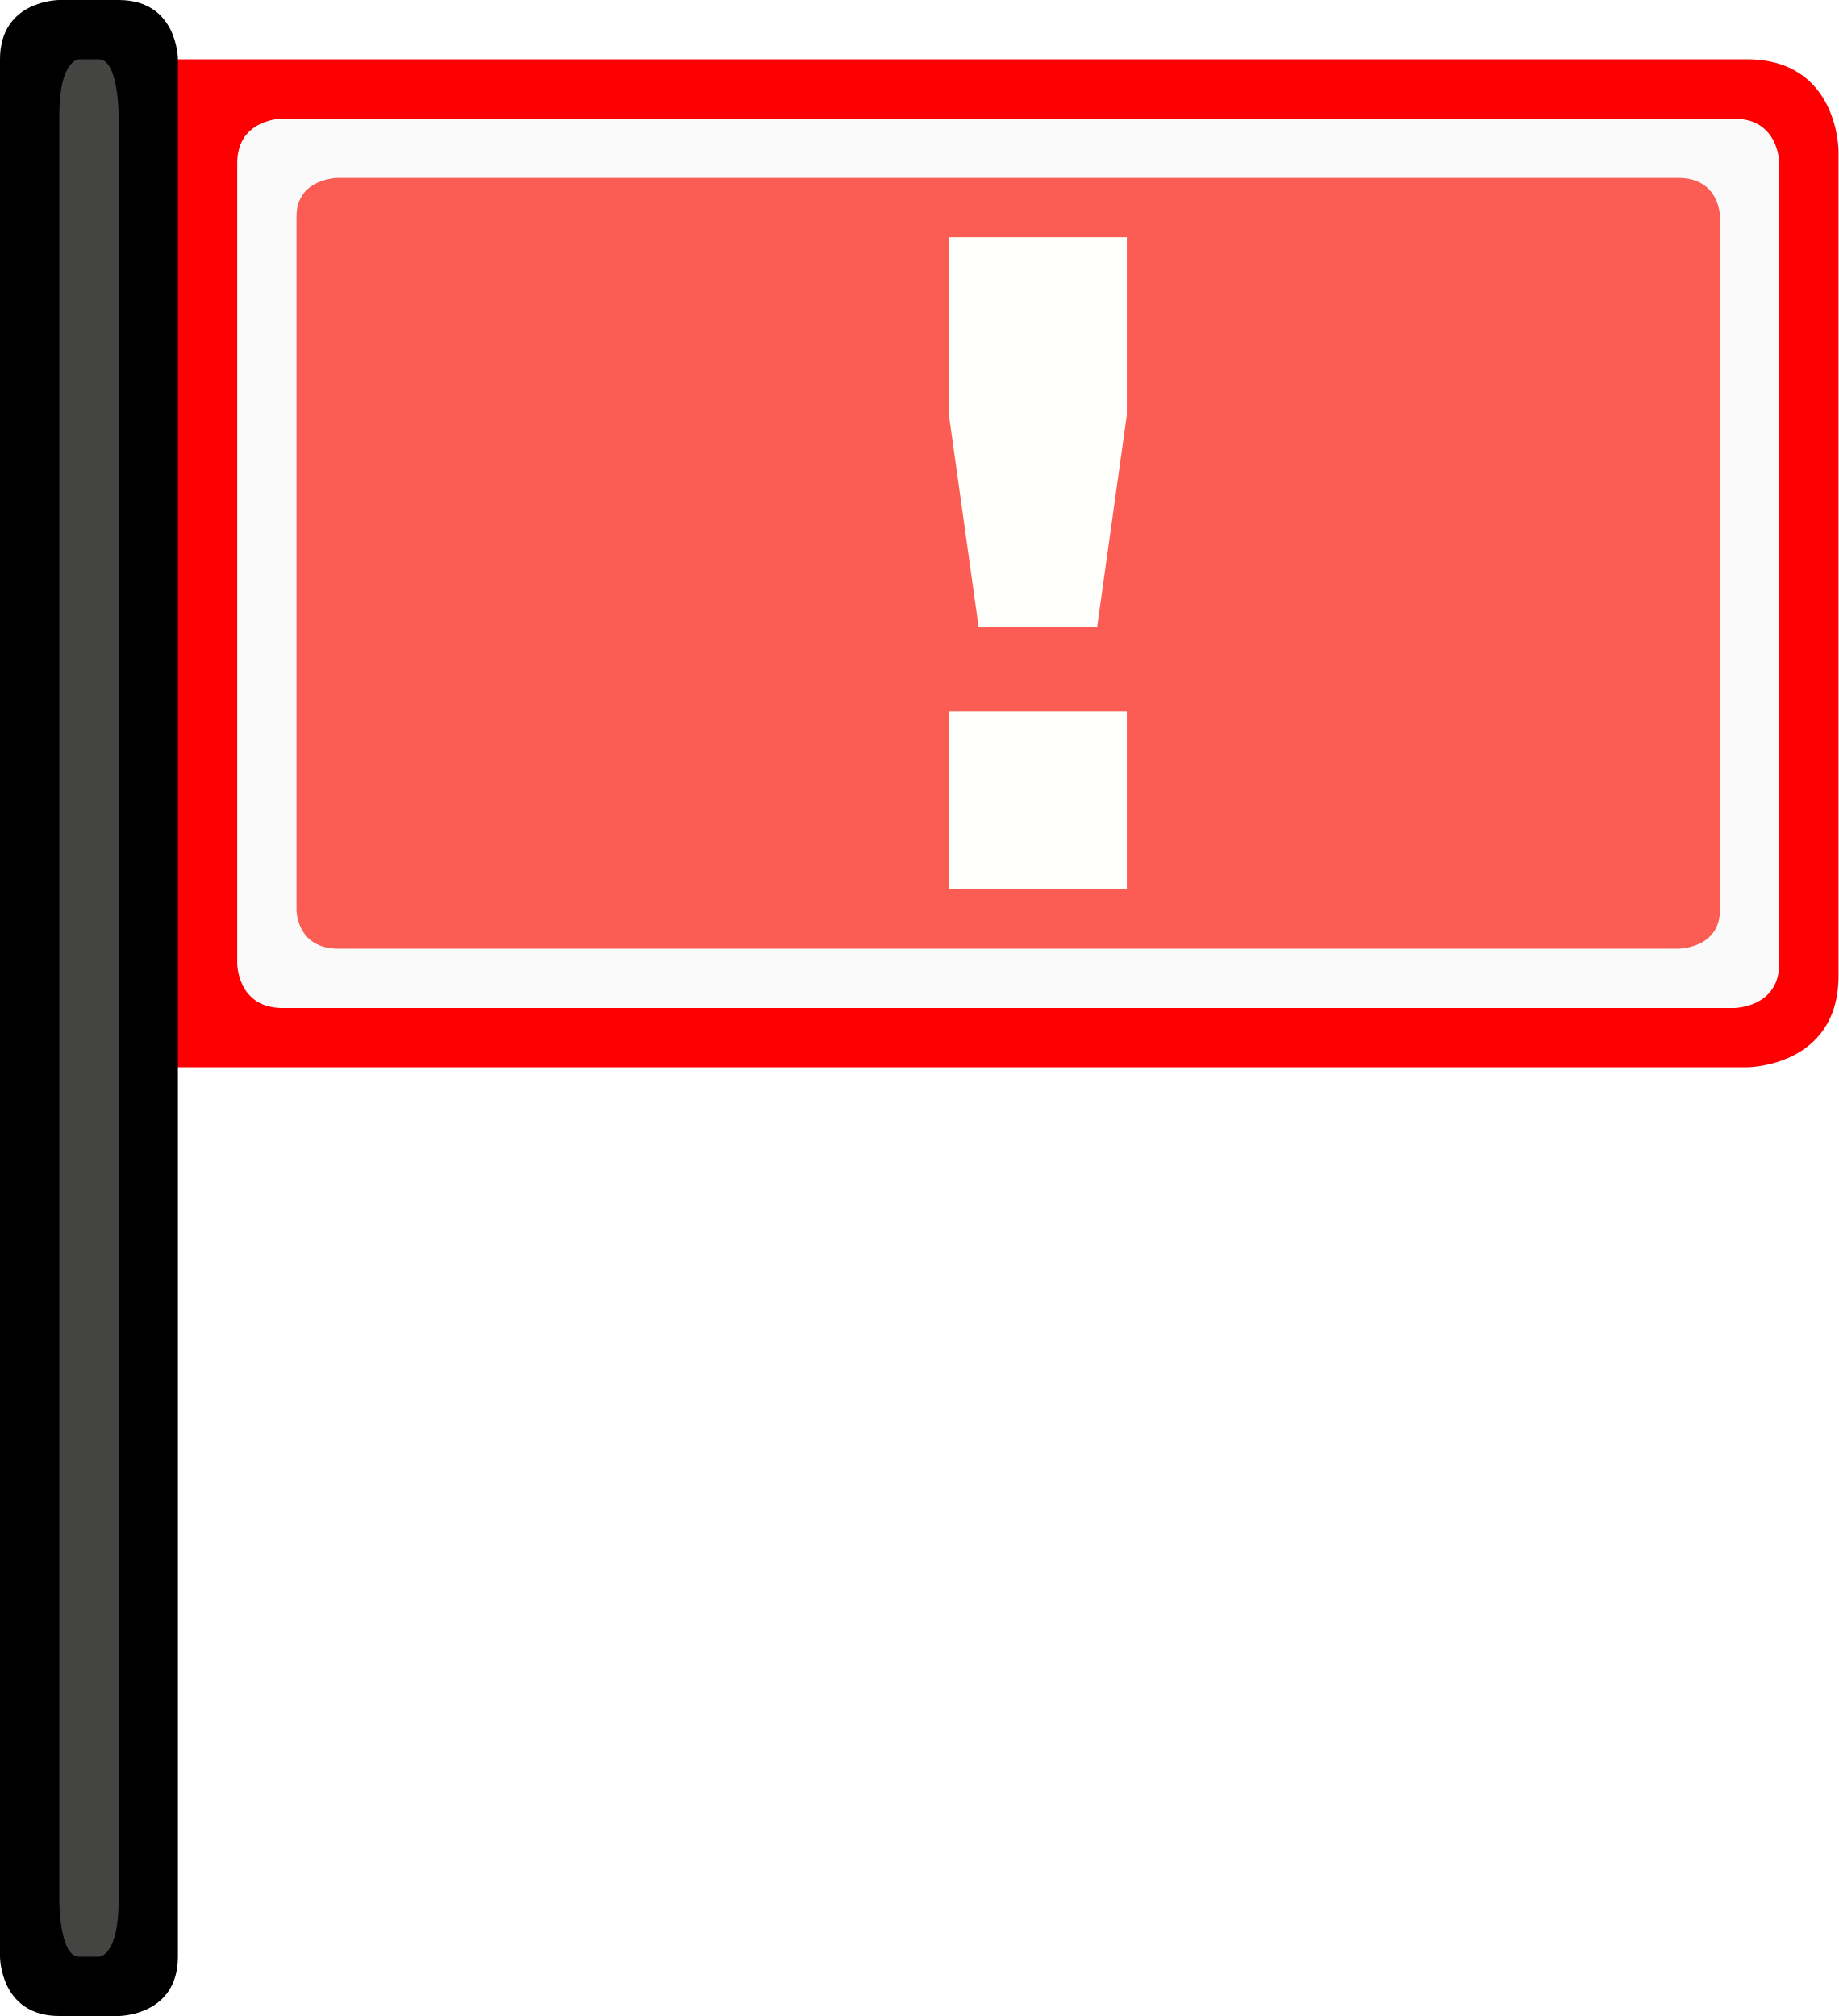
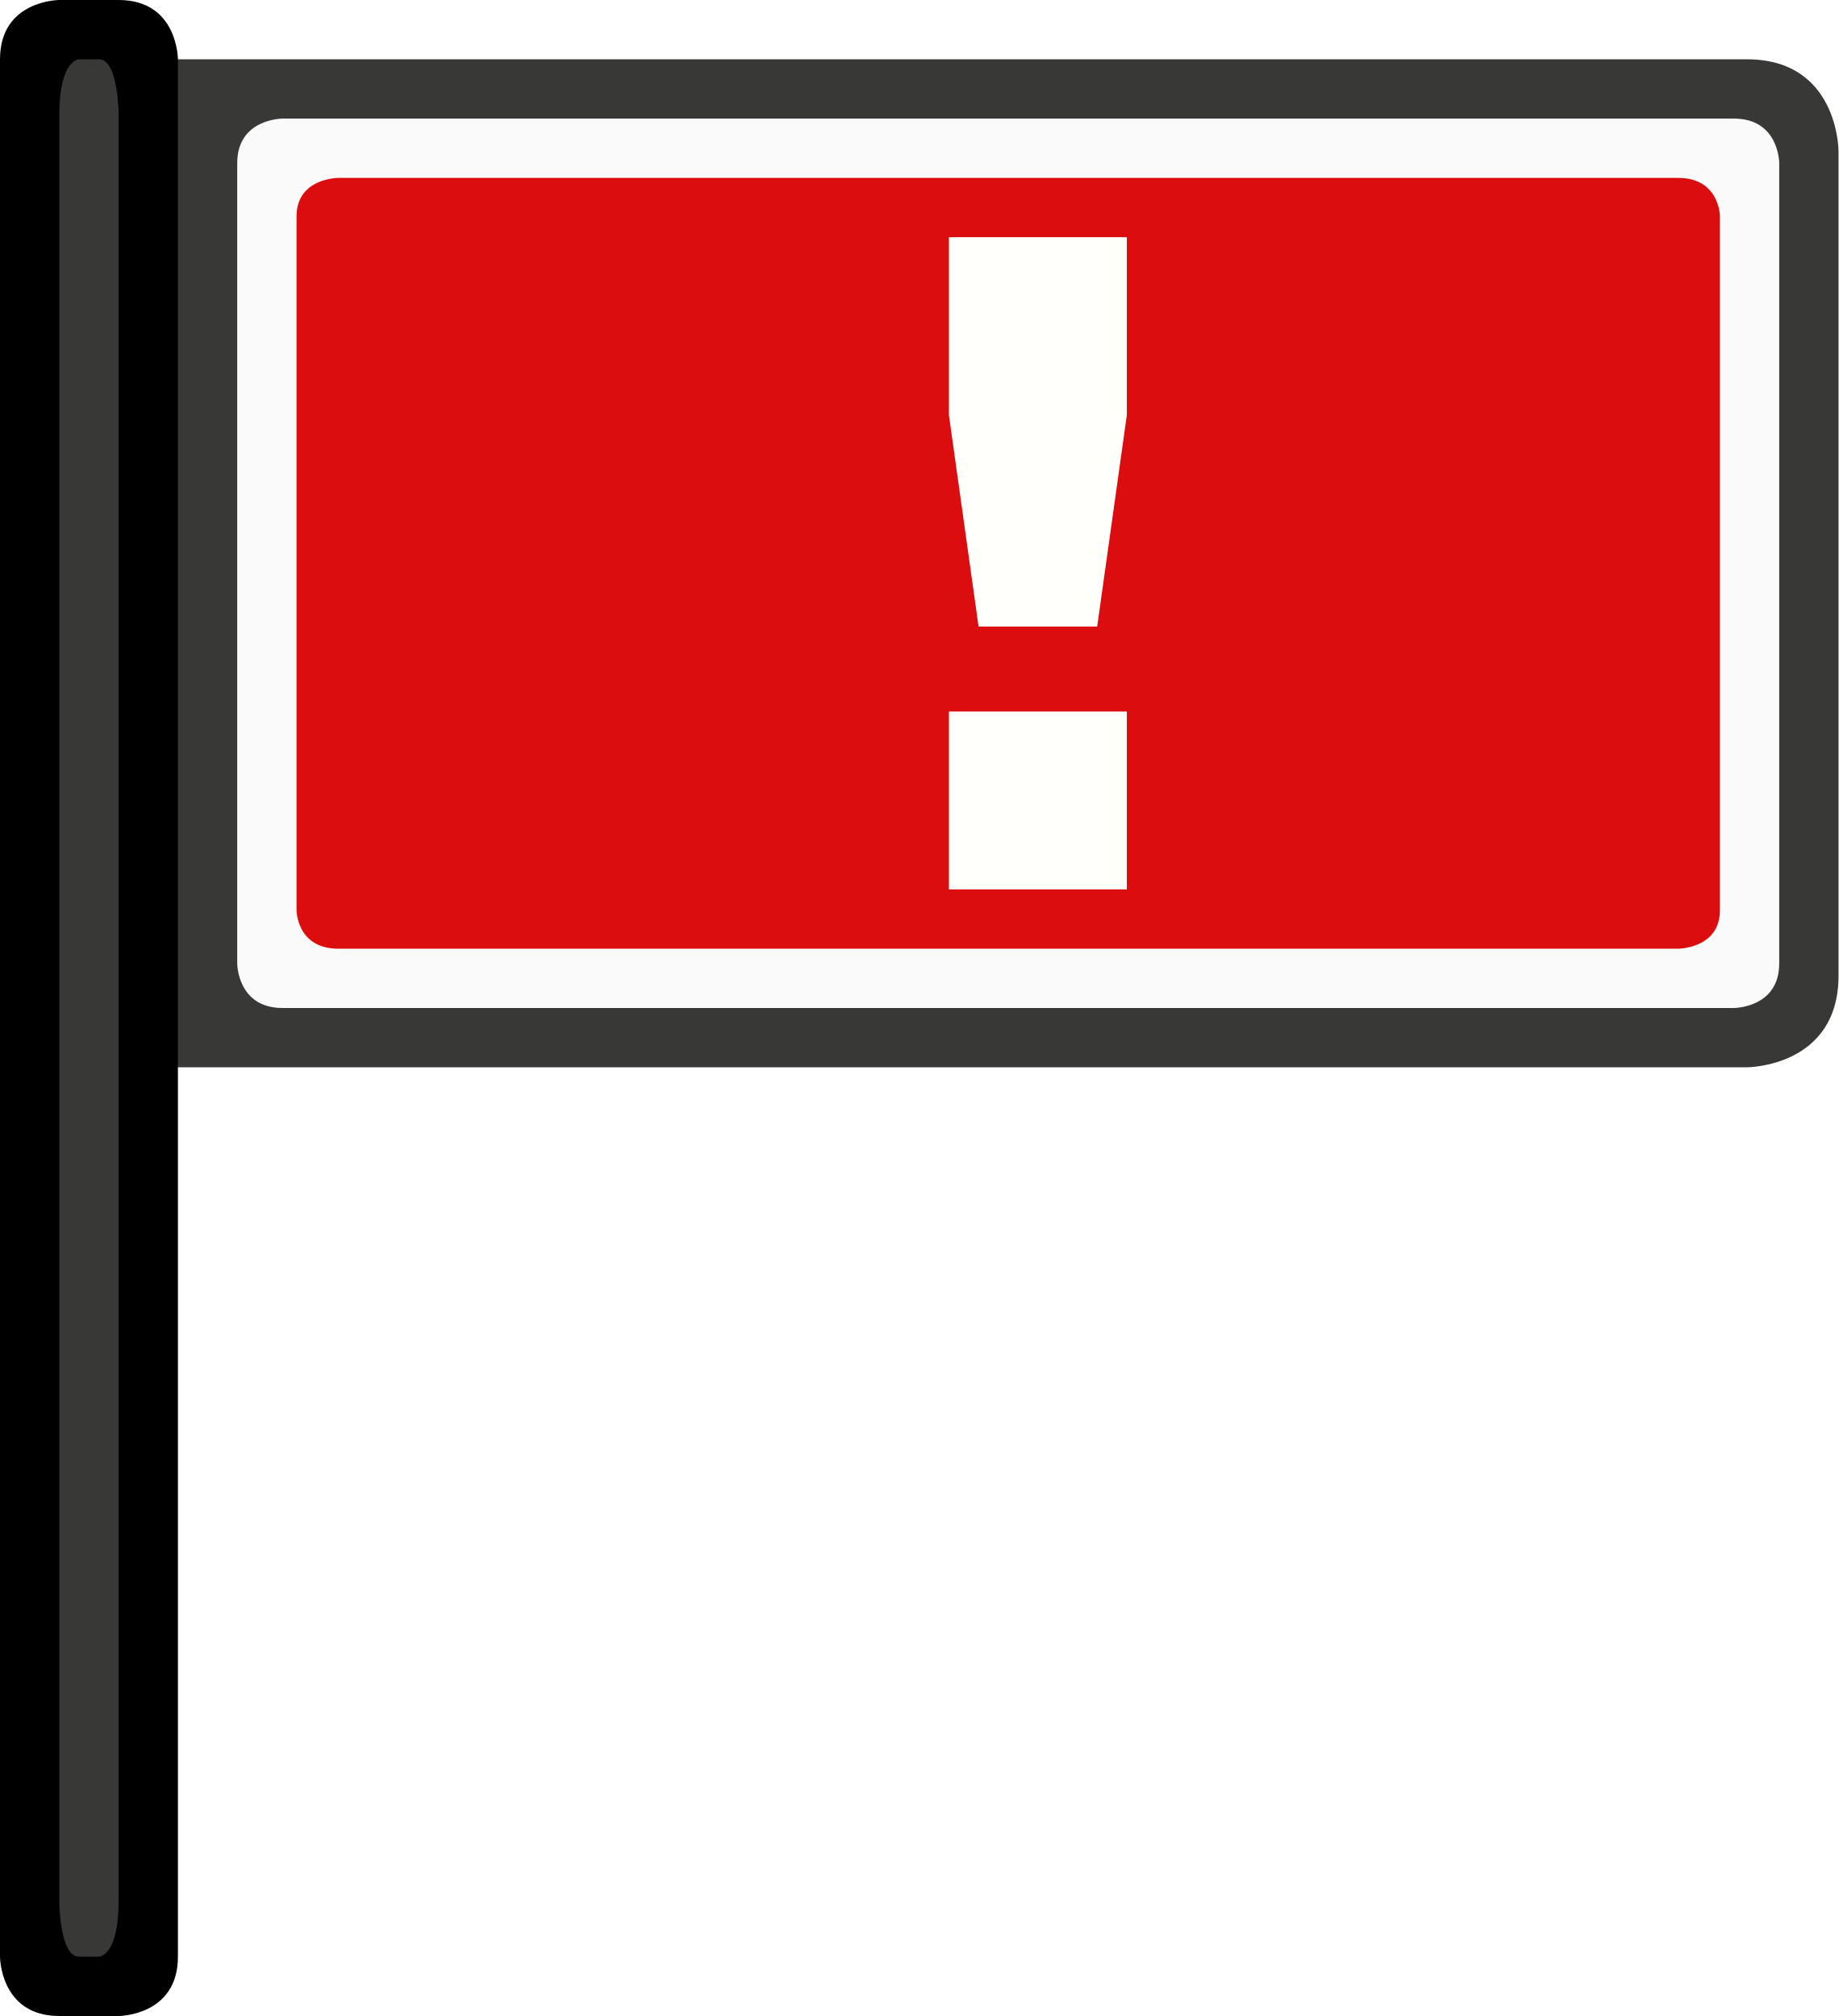
<svg xmlns="http://www.w3.org/2000/svg" version="1.1" x="0" y="0" width="31" height="34" viewBox="0, 0, 31, 34">
  <g id="Background">
    <rect x="0" y="0" width="31" height="34" fill="#000000" fill-opacity="0" />
  </g>
  <g id="Flag">
-     <path d="M2,1 C2,1 27.909,1 29.455,1 C31,1 31,2.545 31,2.545 C31,2.545 31,14.909 31,16.455 C31,18 29.455,18 29.455,18 C29.455,18 3.545,18 2,18 C2,1.455 2,1 2,1 z" fill="#FF0002" />
+     <path d="M2,1 C2,1 27.909,1 29.455,1 C31,1 31,2.545 31,2.545 C31,2.545 31,14.909 31,16.455 C31,18 29.455,18 29.455,18 C29.455,18 3.545,18 2,18 C2,1.455 2,1 2,1 z" fill="#383836" />
    <path d="M1,-0 C1,-0 1,0 2,-0 C3,-0 3,1 3,1 C3,1 3,32 3,33 C3,34 2,34 2,34 C2,34 2,34 1,34 C0,34 0,33 0,33 C0,33 -0,2 0,1 C0,-0 1,-0 1,-0 z" fill="#000000" />
-     <path d="M1.333,1 C1.333,1 1.333,1 1.667,1 C2,1 2,1.941 2,1.941 C2,1.941 2,31.118 2,32.059 C2,33 1.667,33 1.667,33 C1.667,33 1.667,33 1.333,33 C1,33 1,32.059 1,32.059 C1,32.059 1,2.882 1,1.941 C1,1 1.333,1 1.333,1 z" fill="#444443" />
+     <path d="M1.333,1 C1.333,1 1.333,1 1.667,1 C2,1 2,1.941 2,1.941 C2,1.941 2,31.118 2,32.059 C2,33 1.667,33 1.667,33 C1.667,33 1.667,33 1.333,33 C1,33 1,32.059 1,32.059 C1,32.059 1,2.882 1,1.941 C1,1 1.333,1 1.333,1 z" fill="#383836" />
    <path d="M4.765,2 C4.765,2 28.471,2 29.235,2 C30,2 30,2.75 30,2.75 C30,2.75 30,15.5 30,16.25 C30,17 29.235,17 29.235,17 C29.235,17 5.529,17 4.765,17 C4,17 4,16.25 4,16.25 C4,16.25 4,3.5 4,2.75 C4,2 4.765,2 4.765,2 z" fill="#FAFAFA" />
-     <path d="M5.706,3 C5.706,3 27.588,3 28.294,3 C29,3 29,3.65 29,3.65 C29,3.65 29,14.7 29,15.35 C29,16 28.294,16 28.294,16 C28.294,16 6.412,16 5.706,16 C5,16 5,15.35 5,15.35 C5,15.35 5,4.3 5,3.65 C5,3 5.706,3 5.706,3 z" fill="#FB5D55" />
+     <path d="M5.706,3 C5.706,3 27.588,3 28.294,3 C29,3 29,3.65 29,3.65 C29,3.65 29,14.7 29,15.35 C29,16 28.294,16 28.294,16 C28.294,16 6.412,16 5.706,16 C5,16 5,15.35 5,15.35 C5,15.35 5,4.3 5,3.65 C5,3 5.706,3 5.706,3 z" fill="#DB0D0F" />
    <path d="M16,4 L19,4 L19,7 L18.5,10.567 L16.5,10.567 L16,7 L16,4 z M16,12 L19,12 L19,15 L16,15 z" fill="#FFFFFB" />
  </g>
</svg>
